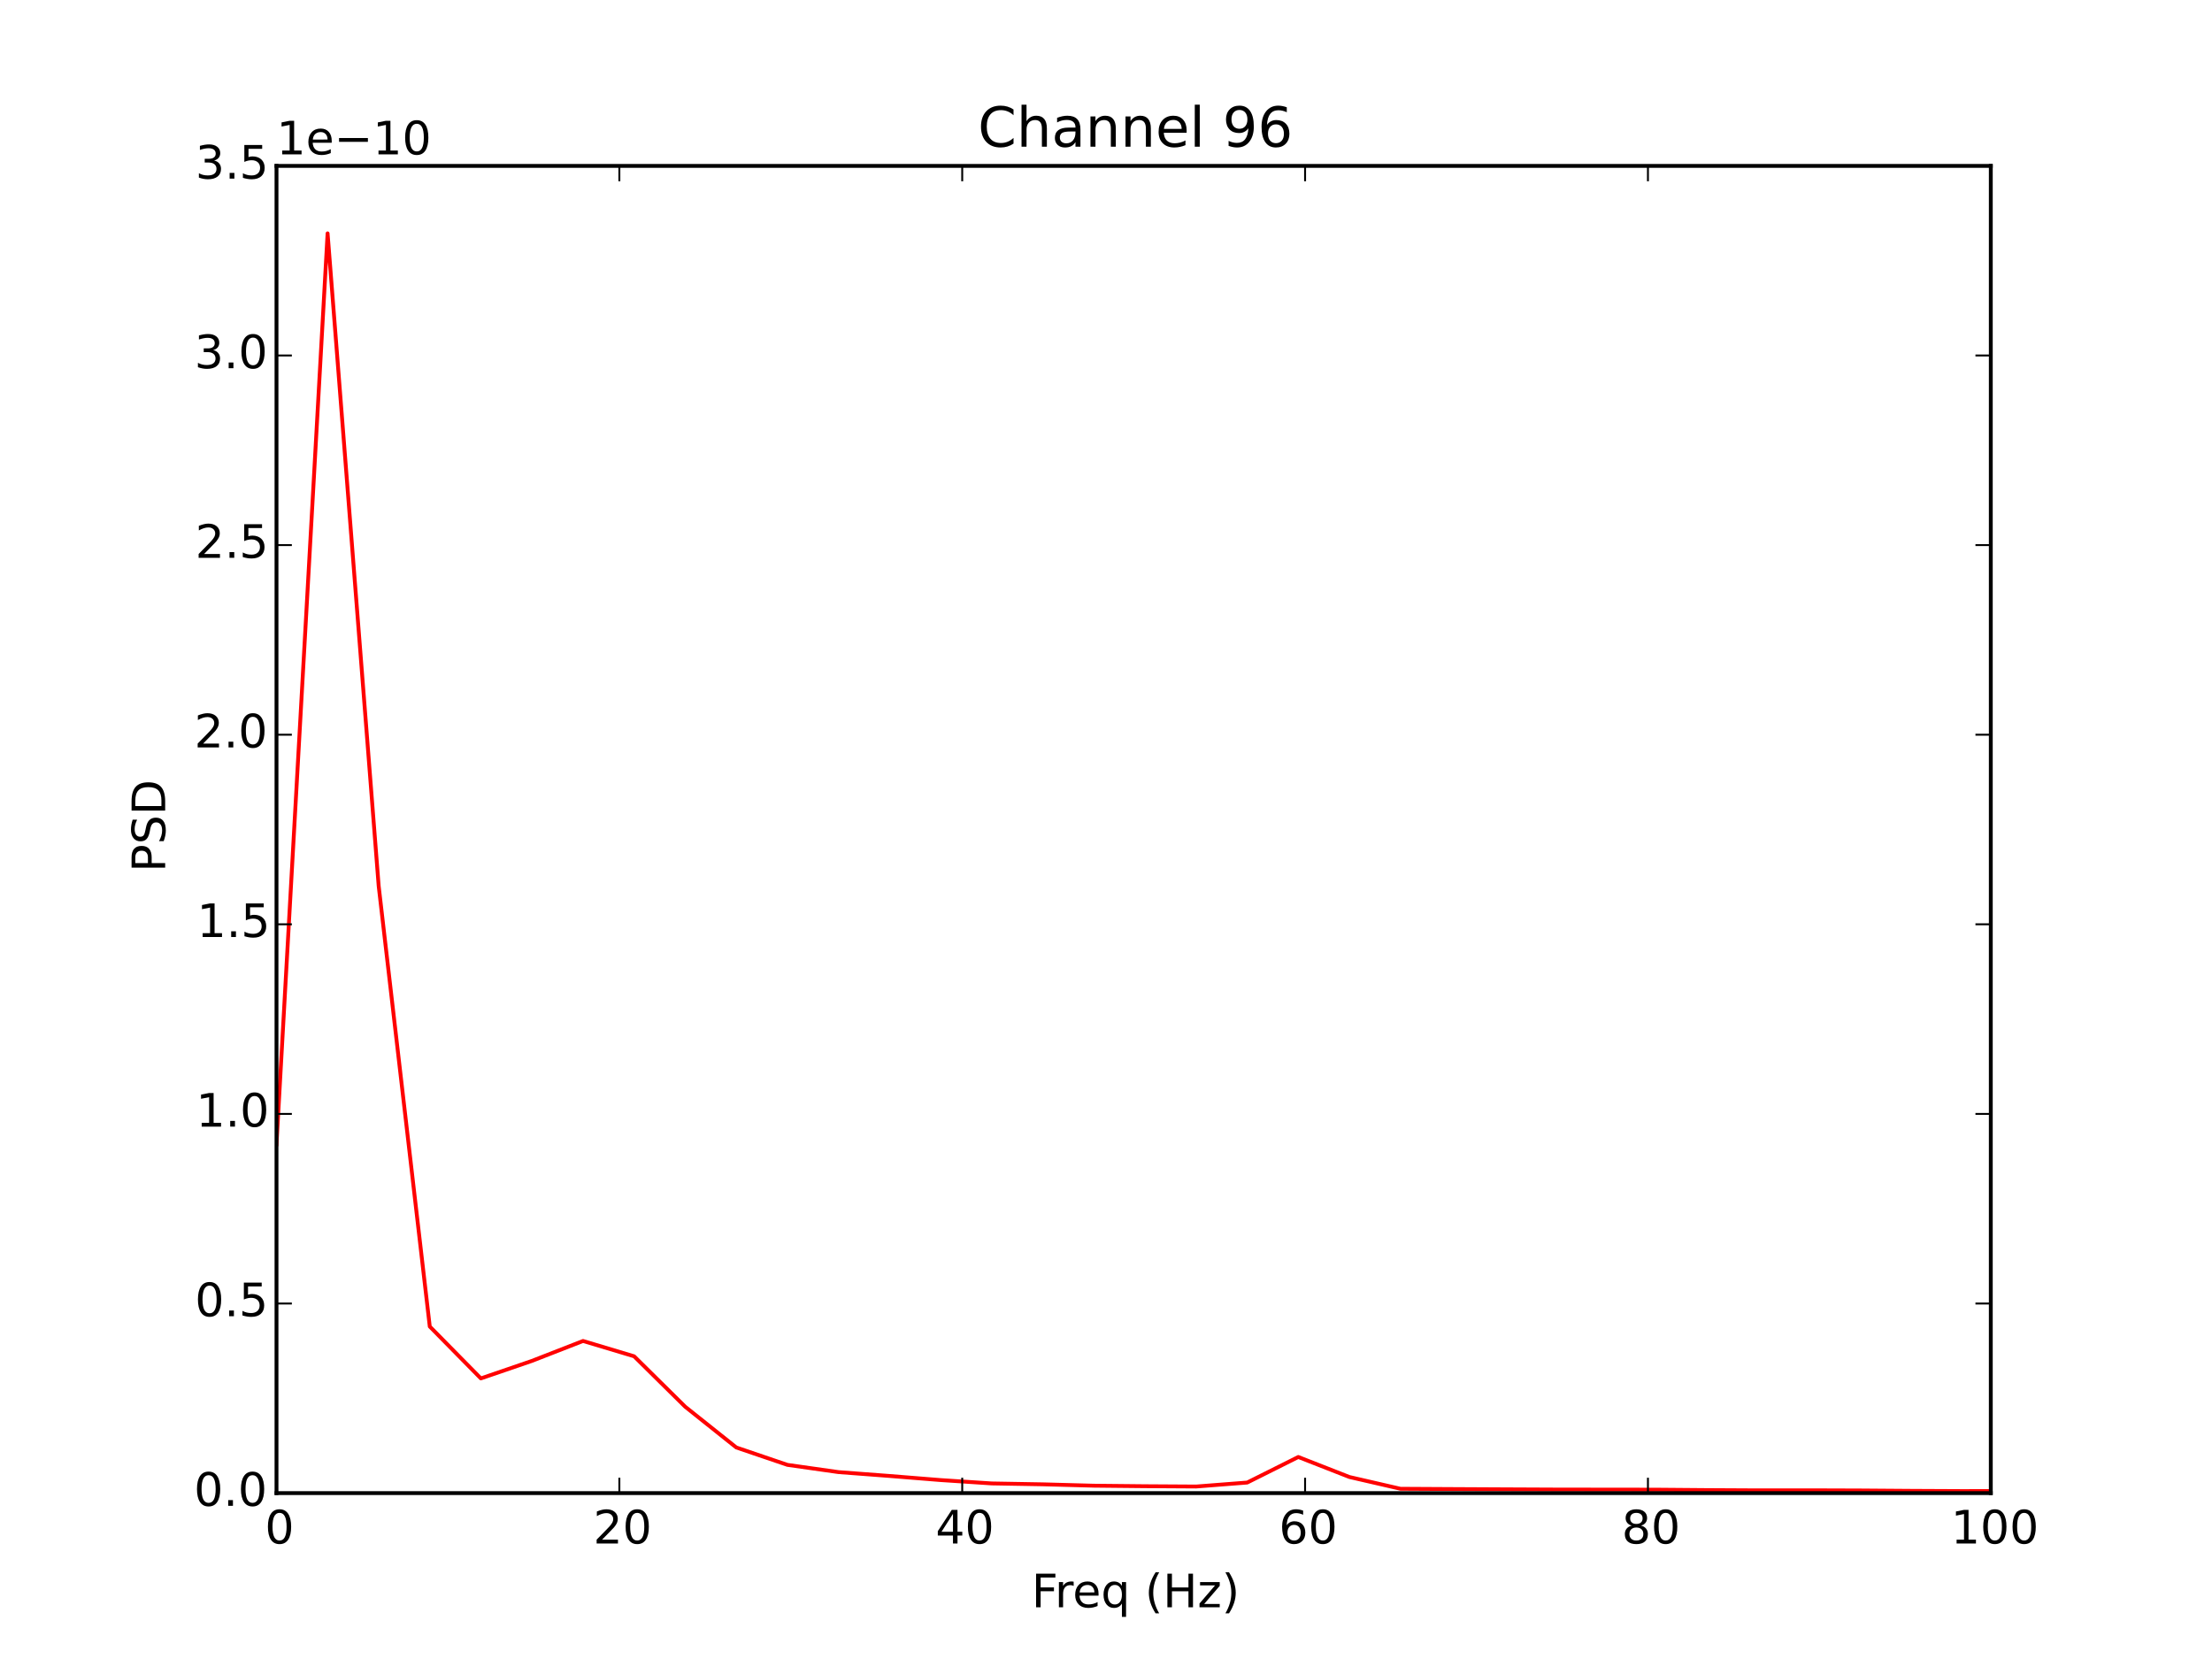
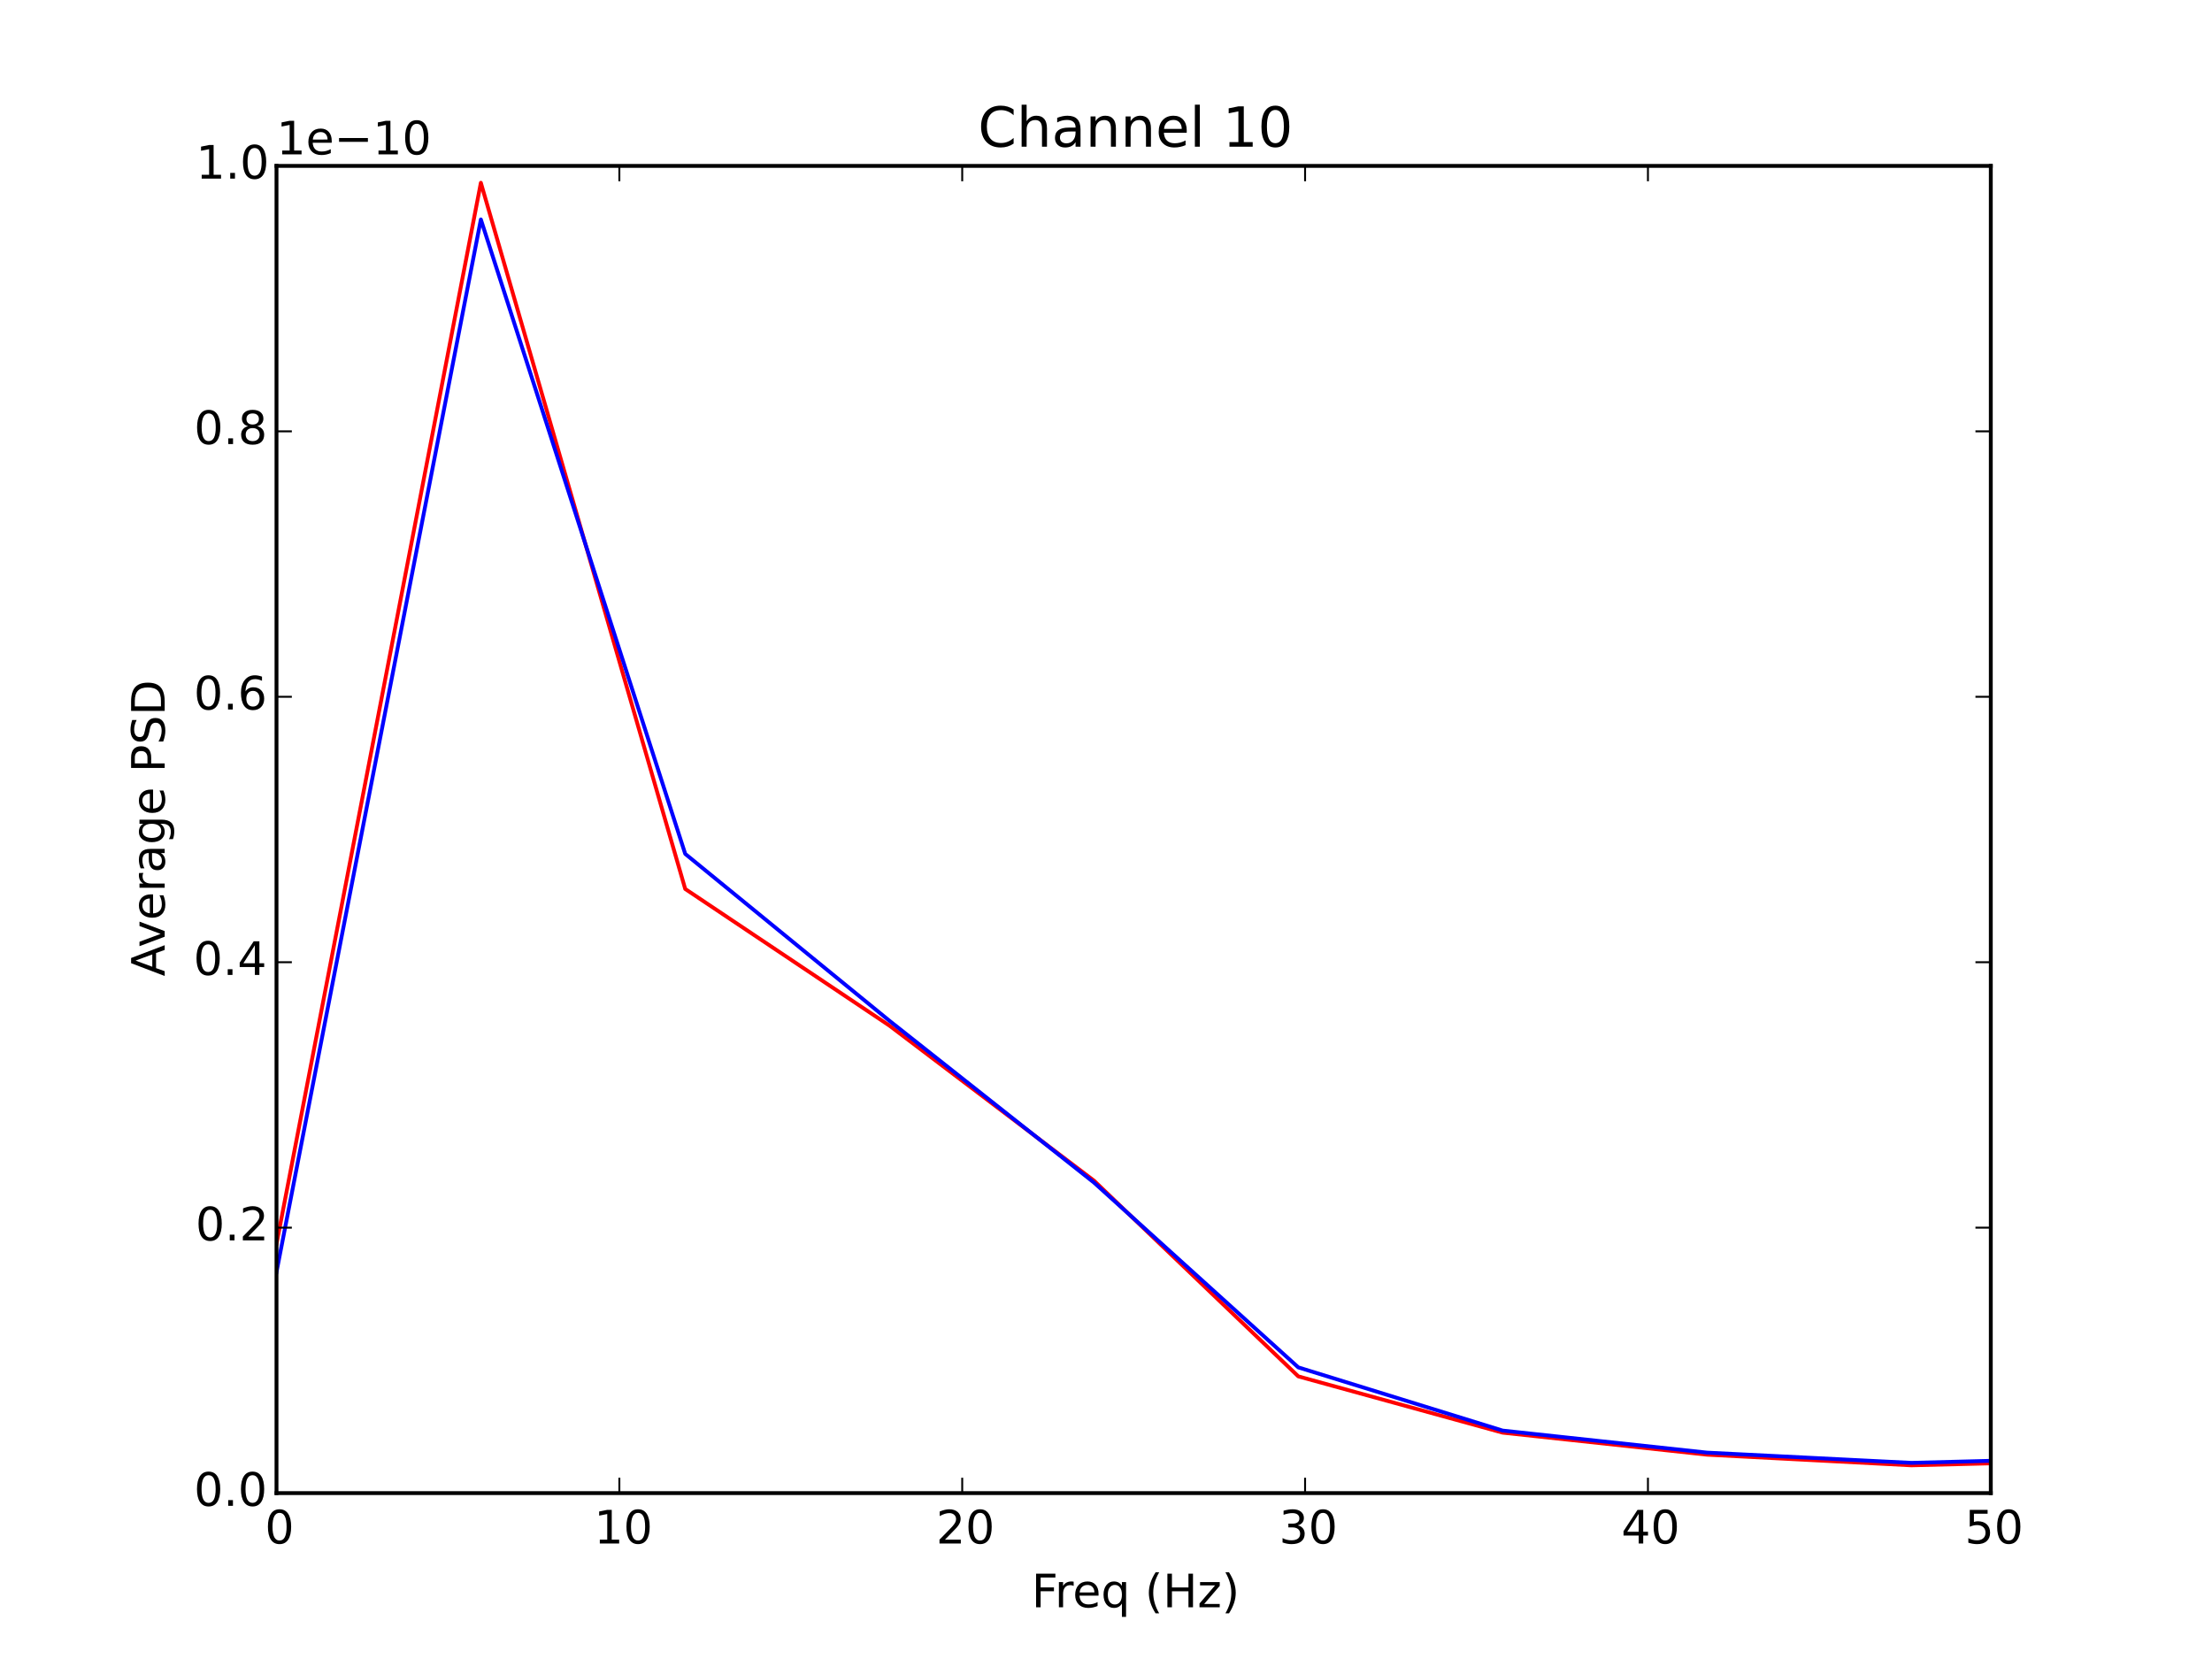
<svg xmlns="http://www.w3.org/2000/svg" xmlns:xlink="http://www.w3.org/1999/xlink" height="432pt" version="1.1" viewBox="0 0 576 432" width="576pt">
  <defs>
    <style type="text/css">
*{stroke-linecap:butt;stroke-linejoin:round;}
  </style>
  </defs>
  <g id="figure_1">
    <g id="patch_1">
      <path d=" M0 432 L576 432 L576 0 L0 0 z " style="fill:#ffffff;" />
    </g>
    <g id="axes_1">
      <g id="patch_2">
        <path d=" M72 388.8 L518.4 388.8 L518.4 43.2 L72 43.2 z " style="fill:#ffffff;" />
      </g>
      <g id="line2d_1">
-         <path clip-path="url(#p7ff5b81e1d)" d=" M72 297.964 L85.304 60.769 L98.608 230.71 L111.911 345.427 L125.215 358.935 L138.519 354.372 L151.823 349.185 L165.126 353.176 L178.43 366.315 L191.734 376.922 L205.038 381.447 L218.341 383.333 L231.645 384.339 L244.949 385.41 L258.253 386.284 L271.556 386.514 L284.86 386.871 L298.164 387.006 L311.468 387.087 L324.771 386.051 L338.075 379.397 L351.379 384.609 L364.683 387.674 L377.986 387.747 L391.29 387.814 L404.594 387.873 L417.898 387.893 L431.201 387.907 L444.505 388.016 L457.809 388.086 L471.113 388.072 L484.416 388.115 L497.72 388.212 L511.024 388.274 L524.328 388.251 L537.631 388.272 L550.935 388.307 L564.239 388.35 L577 388.373" style="fill:none;stroke:#ff0000;stroke-linecap:square;" />
+         <path clip-path="url(#p7ff5b81e1d)" d=" M72 323.921 L125.215 47.594 L178.43 231.486 L231.645 267.096 L284.86 307.435 L338.075 358.405 L391.29 373.061 L444.505 378.795 L497.72 381.566 L550.935 380.242 L577 375.009" style="fill:none;stroke:#ff0000;stroke-linecap:square;" />
+       </g>
+       <g id="line2d_2">
+         <path clip-path="url(#p7ff5b81e1d)" d=" M72 331.238 L125.215 57.147 L178.43 222.351 L231.645 265.841 L284.86 307.93 L338.075 356.064 L391.29 372.523 L444.505 378.262 L497.72 380.927 L550.935 379.552 L577 374.282" style="fill:none;stroke:#0000ff;stroke-linecap:square;" />
      </g>
      <g id="patch_3">
        <path d=" M72 43.2 L518.4 43.2" style="fill:none;stroke:#000000;stroke-linecap:square;stroke-linejoin:miter;" />
      </g>
      <g id="patch_4">
        <path d=" M518.4 388.8 L518.4 43.2" style="fill:none;stroke:#000000;stroke-linecap:square;stroke-linejoin:miter;" />
      </g>
      <g id="patch_5">
        <path d=" M72 388.8 L518.4 388.8" style="fill:none;stroke:#000000;stroke-linecap:square;stroke-linejoin:miter;" />
      </g>
      <g id="patch_6">
        <path d=" M72 388.8 L72 43.2" style="fill:none;stroke:#000000;stroke-linecap:square;stroke-linejoin:miter;" />
      </g>
      <g id="matplotlib.axis_1">
        <g id="xtick_1">
-           <g id="line2d_2">
+           <g id="line2d_3">
            <defs>
              <path d=" M0 0 L0 -4" id="m93b0483c22" style="stroke:#000000;stroke-width:0.5;" />
            </defs>
            <g>
              <use style="stroke:#000000;stroke-width:0.5;" x="72.0" xlink:href="#m93b0483c22" y="388.8" />
            </g>
          </g>
-           <g id="line2d_3">
+           <g id="line2d_4">
            <defs>
              <path d=" M0 0 L0 4" id="m741efc42ff" style="stroke:#000000;stroke-width:0.5;" />
            </defs>
            <g>
              <use style="stroke:#000000;stroke-width:0.5;" x="72.0" xlink:href="#m741efc42ff" y="43.2" />
            </g>
          </g>
          <g id="text_1">
            <defs>
              <path d=" M31.781 66.406 Q24.172 66.406 20.328 58.906 Q16.5 51.422 16.5 36.375 Q16.5 21.391 20.328 13.891 Q24.172 6.391 31.781 6.391 Q39.453 6.391 43.281 13.891 Q47.125 21.391 47.125 36.375 Q47.125 51.422 43.281 58.906 Q39.453 66.406 31.781 66.406 M31.781 74.219 Q44.047 74.219 50.516 64.516 Q56.984 54.828 56.984 36.375 Q56.984 17.969 50.516 8.266 Q44.047 -1.422 31.781 -1.422 Q19.531 -1.422 13.062 8.266 Q6.594 17.969 6.594 36.375 Q6.594 54.828 13.062 64.516 Q19.531 74.219 31.781 74.219" id="BitstreamVeraSans-Roman-30" />
            </defs>
            <g transform="translate(68.97656 401.9181)scale(0.12 -0.12)">
              <use xlink:href="#BitstreamVeraSans-Roman-30" />
            </g>
          </g>
        </g>
        <g id="xtick_2">
-           <g id="line2d_4">
+           <g id="line2d_5">
            <g>
              <use style="stroke:#000000;stroke-width:0.5;" x="161.28" xlink:href="#m93b0483c22" y="388.8" />
            </g>
          </g>
-           <g id="line2d_5">
+           <g id="line2d_6">
            <g>
              <use style="stroke:#000000;stroke-width:0.5;" x="161.28" xlink:href="#m741efc42ff" y="43.2" />
            </g>
          </g>
          <g id="text_2">
            <defs>
+               <path d=" M12.406 8.297 L28.516 8.297 L28.516 63.922 L10.984 60.406 L10.984 69.391 L28.422 72.906 L38.281 72.906 L38.281 8.297 L54.391 8.297 L54.391 0 L12.406 0 z " id="BitstreamVeraSans-Roman-31" />
+             </defs>
+             <g transform="translate(154.7025 401.9181)scale(0.12 -0.12)">
+               <use xlink:href="#BitstreamVeraSans-Roman-31" />
+               <use x="63.623" xlink:href="#BitstreamVeraSans-Roman-30" />
+             </g>
+           </g>
+         </g>
+         <g id="xtick_3">
+           <g id="line2d_7">
+             <g>
+               <use style="stroke:#000000;stroke-width:0.5;" x="250.56" xlink:href="#m93b0483c22" y="388.8" />
+             </g>
+           </g>
+           <g id="line2d_8">
+             <g>
+               <use style="stroke:#000000;stroke-width:0.5;" x="250.56" xlink:href="#m741efc42ff" y="43.2" />
+             </g>
+           </g>
+           <g id="text_3">
+             <defs>
              <path d=" M19.188 8.297 L53.609 8.297 L53.609 0 L7.328 0 L7.328 8.297 Q12.938 14.109 22.625 23.891 Q32.328 33.688 34.812 36.531 Q39.547 41.844 41.422 45.531 Q43.312 49.219 43.312 52.781 Q43.312 58.594 39.234 62.25 Q35.156 65.922 28.609 65.922 Q23.969 65.922 18.812 64.312 Q13.672 62.703 7.812 59.422 L7.812 69.391 Q13.766 71.781 18.938 73 Q24.125 74.219 28.422 74.219 Q39.75 74.219 46.484 68.547 Q53.219 62.891 53.219 53.422 Q53.219 48.922 51.531 44.891 Q49.859 40.875 45.406 35.406 Q44.188 33.984 37.641 27.219 Q31.109 20.453 19.188 8.297" id="BitstreamVeraSans-Roman-32" />
            </defs>
-             <g transform="translate(154.4831 401.9181)scale(0.12 -0.12)">
+             <g transform="translate(243.7631 401.9181)scale(0.12 -0.12)">
              <use xlink:href="#BitstreamVeraSans-Roman-32" />
              <use x="63.623" xlink:href="#BitstreamVeraSans-Roman-30" />
            </g>
          </g>
        </g>
-         <g id="xtick_3">
-           <g id="line2d_6">
-             <g>
-               <use style="stroke:#000000;stroke-width:0.5;" x="250.56" xlink:href="#m93b0483c22" y="388.8" />
-             </g>
-           </g>
-           <g id="line2d_7">
-             <g>
-               <use style="stroke:#000000;stroke-width:0.5;" x="250.56" xlink:href="#m741efc42ff" y="43.2" />
-             </g>
-           </g>
-           <g id="text_3">
+         <g id="xtick_4">
+           <g id="line2d_9">
+             <g>
+               <use style="stroke:#000000;stroke-width:0.5;" x="339.84" xlink:href="#m93b0483c22" y="388.8" />
+             </g>
+           </g>
+           <g id="line2d_10">
+             <g>
+               <use style="stroke:#000000;stroke-width:0.5;" x="339.84" xlink:href="#m741efc42ff" y="43.2" />
+             </g>
+           </g>
+           <g id="text_4">
+             <defs>
+               <path d=" M40.578 39.312 Q47.656 37.797 51.625 33 Q55.609 28.219 55.609 21.188 Q55.609 10.406 48.188 4.484 Q40.766 -1.422 27.094 -1.422 Q22.516 -1.422 17.656 -0.516 Q12.797 0.391 7.625 2.203 L7.625 11.719 Q11.719 9.328 16.594 8.109 Q21.484 6.891 26.812 6.891 Q36.078 6.891 40.938 10.547 Q45.797 14.203 45.797 21.188 Q45.797 27.641 41.281 31.266 Q36.766 34.906 28.719 34.906 L20.219 34.906 L20.219 43.016 L29.109 43.016 Q36.375 43.016 40.234 45.922 Q44.094 48.828 44.094 54.297 Q44.094 59.906 40.109 62.906 Q36.141 65.922 28.719 65.922 Q24.656 65.922 20.016 65.031 Q15.375 64.156 9.812 62.312 L9.812 71.094 Q15.438 72.656 20.344 73.438 Q25.25 74.219 29.594 74.219 Q40.828 74.219 47.359 69.109 Q53.906 64.016 53.906 55.328 Q53.906 49.266 50.438 45.094 Q46.969 40.922 40.578 39.312" id="BitstreamVeraSans-Roman-33" />
+             </defs>
+             <g transform="translate(333.0609 401.9181)scale(0.12 -0.12)">
+               <use xlink:href="#BitstreamVeraSans-Roman-33" />
+               <use x="63.623" xlink:href="#BitstreamVeraSans-Roman-30" />
+             </g>
+           </g>
+         </g>
+         <g id="xtick_5">
+           <g id="line2d_11">
+             <g>
+               <use style="stroke:#000000;stroke-width:0.5;" x="429.12" xlink:href="#m93b0483c22" y="388.8" />
+             </g>
+           </g>
+           <g id="line2d_12">
+             <g>
+               <use style="stroke:#000000;stroke-width:0.5;" x="429.12" xlink:href="#m741efc42ff" y="43.2" />
+             </g>
+           </g>
+           <g id="text_5">
            <defs>
              <path d=" M37.797 64.312 L12.891 25.391 L37.797 25.391 z  M35.203 72.906 L47.609 72.906 L47.609 25.391 L58.016 25.391 L58.016 17.188 L47.609 17.188 L47.609 0 L37.797 0 L37.797 17.188 L4.891 17.188 L4.891 26.703 z " id="BitstreamVeraSans-Roman-34" />
            </defs>
-             <g transform="translate(243.6169 401.9181)scale(0.12 -0.12)">
+             <g transform="translate(422.1769 401.9181)scale(0.12 -0.12)">
              <use xlink:href="#BitstreamVeraSans-Roman-34" />
              <use x="63.623" xlink:href="#BitstreamVeraSans-Roman-30" />
            </g>
          </g>
        </g>
-         <g id="xtick_4">
-           <g id="line2d_8">
-             <g>
-               <use style="stroke:#000000;stroke-width:0.5;" x="339.84" xlink:href="#m93b0483c22" y="388.8" />
-             </g>
-           </g>
-           <g id="line2d_9">
-             <g>
-               <use style="stroke:#000000;stroke-width:0.5;" x="339.84" xlink:href="#m741efc42ff" y="43.2" />
-             </g>
-           </g>
-           <g id="text_4">
-             <defs>
-               <path d=" M33.016 40.375 Q26.375 40.375 22.484 35.828 Q18.609 31.297 18.609 23.391 Q18.609 15.531 22.484 10.953 Q26.375 6.391 33.016 6.391 Q39.656 6.391 43.531 10.953 Q47.406 15.531 47.406 23.391 Q47.406 31.297 43.531 35.828 Q39.656 40.375 33.016 40.375 M52.594 71.297 L52.594 62.312 Q48.875 64.062 45.094 64.984 Q41.312 65.922 37.594 65.922 Q27.828 65.922 22.672 59.328 Q17.531 52.734 16.797 39.406 Q19.672 43.656 24.016 45.922 Q28.375 48.188 33.594 48.188 Q44.578 48.188 50.953 41.516 Q57.328 34.859 57.328 23.391 Q57.328 12.156 50.688 5.359 Q44.047 -1.422 33.016 -1.422 Q20.359 -1.422 13.672 8.266 Q6.984 17.969 6.984 36.375 Q6.984 53.656 15.188 63.938 Q23.391 74.219 37.203 74.219 Q40.922 74.219 44.703 73.484 Q48.484 72.75 52.594 71.297" id="BitstreamVeraSans-Roman-36" />
-             </defs>
-             <g transform="translate(333.0225 401.9181)scale(0.12 -0.12)">
-               <use xlink:href="#BitstreamVeraSans-Roman-36" />
-               <use x="63.623" xlink:href="#BitstreamVeraSans-Roman-30" />
-             </g>
-           </g>
-         </g>
-         <g id="xtick_5">
-           <g id="line2d_10">
-             <g>
-               <use style="stroke:#000000;stroke-width:0.5;" x="429.12" xlink:href="#m93b0483c22" y="388.8" />
-             </g>
-           </g>
-           <g id="line2d_11">
-             <g>
-               <use style="stroke:#000000;stroke-width:0.5;" x="429.12" xlink:href="#m741efc42ff" y="43.2" />
-             </g>
-           </g>
-           <g id="text_5">
-             <defs>
-               <path d=" M31.781 34.625 Q24.75 34.625 20.719 30.859 Q16.703 27.094 16.703 20.516 Q16.703 13.922 20.719 10.156 Q24.75 6.391 31.781 6.391 Q38.812 6.391 42.859 10.172 Q46.922 13.969 46.922 20.516 Q46.922 27.094 42.891 30.859 Q38.875 34.625 31.781 34.625 M21.922 38.812 Q15.578 40.375 12.031 44.719 Q8.5 49.078 8.5 55.328 Q8.5 64.062 14.719 69.141 Q20.953 74.219 31.781 74.219 Q42.672 74.219 48.875 69.141 Q55.078 64.062 55.078 55.328 Q55.078 49.078 51.531 44.719 Q48 40.375 41.703 38.812 Q48.828 37.156 52.797 32.312 Q56.781 27.484 56.781 20.516 Q56.781 9.906 50.312 4.234 Q43.844 -1.422 31.781 -1.422 Q19.734 -1.422 13.25 4.234 Q6.781 9.906 6.781 20.516 Q6.781 27.484 10.781 32.312 Q14.797 37.156 21.922 38.812 M18.312 54.391 Q18.312 48.734 21.844 45.562 Q25.391 42.391 31.781 42.391 Q38.141 42.391 41.719 45.562 Q45.312 48.734 45.312 54.391 Q45.312 60.062 41.719 63.234 Q38.141 66.406 31.781 66.406 Q25.391 66.406 21.844 63.234 Q18.312 60.062 18.312 54.391" id="BitstreamVeraSans-Roman-38" />
-             </defs>
-             <g transform="translate(422.2903 401.9181)scale(0.12 -0.12)">
-               <use xlink:href="#BitstreamVeraSans-Roman-38" />
-               <use x="63.623" xlink:href="#BitstreamVeraSans-Roman-30" />
-             </g>
-           </g>
-         </g>
        <g id="xtick_6">
-           <g id="line2d_12">
+           <g id="line2d_13">
            <g>
              <use style="stroke:#000000;stroke-width:0.5;" x="518.4" xlink:href="#m93b0483c22" y="388.8" />
            </g>
          </g>
-           <g id="line2d_13">
+           <g id="line2d_14">
            <g>
              <use style="stroke:#000000;stroke-width:0.5;" x="518.4" xlink:href="#m741efc42ff" y="43.2" />
            </g>
          </g>
          <g id="text_6">
            <defs>
-               <path d=" M12.406 8.297 L28.516 8.297 L28.516 63.922 L10.984 60.406 L10.984 69.391 L28.422 72.906 L38.281 72.906 L38.281 8.297 L54.391 8.297 L54.391 0 L12.406 0 z " id="BitstreamVeraSans-Roman-31" />
-             </defs>
-             <g transform="translate(508.005 401.9181)scale(0.12 -0.12)">
-               <use xlink:href="#BitstreamVeraSans-Roman-31" />
-               <use x="63.623" xlink:href="#BitstreamVeraSans-Roman-30" />
-               <use x="127.246" xlink:href="#BitstreamVeraSans-Roman-30" />
+               <path d=" M10.797 72.906 L49.516 72.906 L49.516 64.594 L19.828 64.594 L19.828 46.734 Q21.969 47.469 24.109 47.828 Q26.266 48.188 28.422 48.188 Q40.625 48.188 47.75 41.5 Q54.891 34.812 54.891 23.391 Q54.891 11.625 47.562 5.094 Q40.234 -1.422 26.906 -1.422 Q22.312 -1.422 17.547 -0.641 Q12.797 0.141 7.719 1.703 L7.719 11.625 Q12.109 9.234 16.797 8.062 Q21.484 6.891 26.703 6.891 Q35.156 6.891 40.078 11.328 Q45.016 15.766 45.016 23.391 Q45.016 31 40.078 35.438 Q35.156 39.891 26.703 39.891 Q22.75 39.891 18.812 39.016 Q14.891 38.141 10.797 36.281 z " id="BitstreamVeraSans-Roman-35" />
+             </defs>
+             <g transform="translate(511.6266 401.9181)scale(0.12 -0.12)">
+               <use xlink:href="#BitstreamVeraSans-Roman-35" />
+               <use x="63.623" xlink:href="#BitstreamVeraSans-Roman-30" />
            </g>
          </g>
        </g>
        <g id="text_7">
          <defs>
            <path id="BitstreamVeraSans-Roman-20" />
            <path d=" M8.016 75.875 L15.828 75.875 Q23.141 64.359 26.781 53.312 Q30.422 42.281 30.422 31.391 Q30.422 20.453 26.781 9.375 Q23.141 -1.703 15.828 -13.188 L8.016 -13.188 Q14.5 -2 17.703 9.062 Q20.906 20.125 20.906 31.391 Q20.906 42.672 17.703 53.656 Q14.5 64.656 8.016 75.875" id="BitstreamVeraSans-Roman-29" />
            <path d=" M31 75.875 Q24.469 64.656 21.281 53.656 Q18.109 42.672 18.109 31.391 Q18.109 20.125 21.312 9.062 Q24.516 -2 31 -13.188 L23.188 -13.188 Q15.875 -1.703 12.234 9.375 Q8.594 20.453 8.594 31.391 Q8.594 42.281 12.203 53.312 Q15.828 64.359 23.188 75.875 z " id="BitstreamVeraSans-Roman-28" />
            <path d=" M5.516 54.688 L48.188 54.688 L48.188 46.484 L14.406 7.172 L48.188 7.172 L48.188 0 L4.297 0 L4.297 8.203 L38.094 47.516 L5.516 47.516 z " id="BitstreamVeraSans-Roman-7a" />
            <path d=" M9.812 72.906 L51.703 72.906 L51.703 64.594 L19.672 64.594 L19.672 43.109 L48.578 43.109 L48.578 34.812 L19.672 34.812 L19.672 0 L9.812 0 z " id="BitstreamVeraSans-Roman-46" />
            <path d=" M56.203 29.594 L56.203 25.203 L14.891 25.203 Q15.484 15.922 20.484 11.062 Q25.484 6.203 34.422 6.203 Q39.594 6.203 44.453 7.469 Q49.312 8.734 54.109 11.281 L54.109 2.781 Q49.266 0.734 44.188 -0.344 Q39.109 -1.422 33.891 -1.422 Q20.797 -1.422 13.156 6.188 Q5.516 13.812 5.516 26.812 Q5.516 40.234 12.766 48.109 Q20.016 56 32.328 56 Q43.359 56 49.781 48.891 Q56.203 41.797 56.203 29.594 M47.219 32.234 Q47.125 39.594 43.094 43.984 Q39.062 48.391 32.422 48.391 Q24.906 48.391 20.391 44.141 Q15.875 39.891 15.188 32.172 z " id="BitstreamVeraSans-Roman-65" />
            <path d=" M9.812 72.906 L19.672 72.906 L19.672 43.016 L55.516 43.016 L55.516 72.906 L65.375 72.906 L65.375 0 L55.516 0 L55.516 34.719 L19.672 34.719 L19.672 0 L9.812 0 z " id="BitstreamVeraSans-Roman-48" />
            <path d=" M41.109 46.297 Q39.594 47.172 37.812 47.578 Q36.031 48 33.891 48 Q26.266 48 22.188 43.047 Q18.109 38.094 18.109 28.812 L18.109 0 L9.078 0 L9.078 54.688 L18.109 54.688 L18.109 46.188 Q20.953 51.172 25.484 53.578 Q30.031 56 36.531 56 Q37.453 56 38.578 55.875 Q39.703 55.766 41.062 55.516 z " id="BitstreamVeraSans-Roman-72" />
            <path d=" M14.797 27.297 Q14.797 17.391 18.875 11.75 Q22.953 6.109 30.078 6.109 Q37.203 6.109 41.297 11.75 Q45.406 17.391 45.406 27.297 Q45.406 37.203 41.297 42.844 Q37.203 48.484 30.078 48.484 Q22.953 48.484 18.875 42.844 Q14.797 37.203 14.797 27.297 M45.406 8.203 Q42.578 3.328 38.25 0.953 Q33.938 -1.422 27.875 -1.422 Q17.969 -1.422 11.734 6.484 Q5.516 14.406 5.516 27.297 Q5.516 40.188 11.734 48.094 Q17.969 56 27.875 56 Q33.938 56 38.25 53.625 Q42.578 51.266 45.406 46.391 L45.406 54.688 L54.391 54.688 L54.391 -20.797 L45.406 -20.797 z " id="BitstreamVeraSans-Roman-71" />
          </defs>
          <g transform="translate(268.6172 418.5319)scale(0.12 -0.12)">
            <use xlink:href="#BitstreamVeraSans-Roman-46" />
            <use x="50.27" xlink:href="#BitstreamVeraSans-Roman-72" />
            <use x="89.133" xlink:href="#BitstreamVeraSans-Roman-65" />
            <use x="150.656" xlink:href="#BitstreamVeraSans-Roman-71" />
            <use x="214.133" xlink:href="#BitstreamVeraSans-Roman-20" />
            <use x="245.92" xlink:href="#BitstreamVeraSans-Roman-28" />
            <use x="284.934" xlink:href="#BitstreamVeraSans-Roman-48" />
            <use x="360.129" xlink:href="#BitstreamVeraSans-Roman-7a" />
            <use x="412.619" xlink:href="#BitstreamVeraSans-Roman-29" />
          </g>
        </g>
      </g>
      <g id="matplotlib.axis_2">
        <g id="ytick_1">
-           <g id="line2d_14">
+           <g id="line2d_15">
            <defs>
              <path d=" M0 0 L4 0" id="m728421d6d4" style="stroke:#000000;stroke-width:0.5;" />
            </defs>
            <g>
              <use style="stroke:#000000;stroke-width:0.5;" x="72.0" xlink:href="#m728421d6d4" y="388.8" />
            </g>
          </g>
-           <g id="line2d_15">
+           <g id="line2d_16">
            <defs>
              <path d=" M0 0 L-4 0" id="mcb0005524f" style="stroke:#000000;stroke-width:0.5;" />
            </defs>
            <g>
              <use style="stroke:#000000;stroke-width:0.5;" x="518.4" xlink:href="#mcb0005524f" y="388.8" />
            </g>
          </g>
          <g id="text_8">
            <defs>
              <path d=" M10.688 12.406 L21 12.406 L21 0 L10.688 0 z " id="BitstreamVeraSans-Roman-2e" />
            </defs>
            <g transform="translate(50.50438 392.1112)scale(0.12 -0.12)">
              <use xlink:href="#BitstreamVeraSans-Roman-30" />
              <use x="63.623" xlink:href="#BitstreamVeraSans-Roman-2e" />
              <use x="95.41" xlink:href="#BitstreamVeraSans-Roman-30" />
            </g>
          </g>
        </g>
        <g id="ytick_2">
-           <g id="line2d_16">
-             <g>
-               <use style="stroke:#000000;stroke-width:0.5;" x="72.0" xlink:href="#m728421d6d4" y="339.429" />
-             </g>
-           </g>
          <g id="line2d_17">
            <g>
-               <use style="stroke:#000000;stroke-width:0.5;" x="518.4" xlink:href="#mcb0005524f" y="339.429" />
+               <use style="stroke:#000000;stroke-width:0.5;" x="72.0" xlink:href="#m728421d6d4" y="319.68" />
+             </g>
+           </g>
+           <g id="line2d_18">
+             <g>
+               <use style="stroke:#000000;stroke-width:0.5;" x="518.4" xlink:href="#mcb0005524f" y="319.68" />
            </g>
          </g>
          <g id="text_9">
-             <defs>
-               <path d=" M10.797 72.906 L49.516 72.906 L49.516 64.594 L19.828 64.594 L19.828 46.734 Q21.969 47.469 24.109 47.828 Q26.266 48.188 28.422 48.188 Q40.625 48.188 47.75 41.5 Q54.891 34.812 54.891 23.391 Q54.891 11.625 47.562 5.094 Q40.234 -1.422 26.906 -1.422 Q22.312 -1.422 17.547 -0.641 Q12.797 0.141 7.719 1.703 L7.719 11.625 Q12.109 9.234 16.797 8.062 Q21.484 6.891 26.703 6.891 Q35.156 6.891 40.078 11.328 Q45.016 15.766 45.016 23.391 Q45.016 31 40.078 35.438 Q35.156 39.891 26.703 39.891 Q22.75 39.891 18.812 39.016 Q14.891 38.141 10.797 36.281 z " id="BitstreamVeraSans-Roman-35" />
-             </defs>
-             <g transform="translate(50.75563 342.7398)scale(0.12 -0.12)">
-               <use xlink:href="#BitstreamVeraSans-Roman-30" />
-               <use x="63.623" xlink:href="#BitstreamVeraSans-Roman-2e" />
-               <use x="95.41" xlink:href="#BitstreamVeraSans-Roman-35" />
+             <g transform="translate(50.90937 322.9912)scale(0.12 -0.12)">
+               <use xlink:href="#BitstreamVeraSans-Roman-30" />
+               <use x="63.623" xlink:href="#BitstreamVeraSans-Roman-2e" />
+               <use x="95.41" xlink:href="#BitstreamVeraSans-Roman-32" />
            </g>
          </g>
        </g>
        <g id="ytick_3">
-           <g id="line2d_18">
-             <g>
-               <use style="stroke:#000000;stroke-width:0.5;" x="72.0" xlink:href="#m728421d6d4" y="290.057" />
-             </g>
-           </g>
          <g id="line2d_19">
            <g>
-               <use style="stroke:#000000;stroke-width:0.5;" x="518.4" xlink:href="#mcb0005524f" y="290.057" />
+               <use style="stroke:#000000;stroke-width:0.5;" x="72.0" xlink:href="#m728421d6d4" y="250.56" />
+             </g>
+           </g>
+           <g id="line2d_20">
+             <g>
+               <use style="stroke:#000000;stroke-width:0.5;" x="518.4" xlink:href="#mcb0005524f" y="250.56" />
            </g>
          </g>
          <g id="text_10">
-             <g transform="translate(51.03125 293.3684)scale(0.12 -0.12)">
+             <g transform="translate(50.38063 253.8713)scale(0.12 -0.12)">
+               <use xlink:href="#BitstreamVeraSans-Roman-30" />
+               <use x="63.623" xlink:href="#BitstreamVeraSans-Roman-2e" />
+               <use x="95.41" xlink:href="#BitstreamVeraSans-Roman-34" />
+             </g>
+           </g>
+         </g>
+         <g id="ytick_4">
+           <g id="line2d_21">
+             <g>
+               <use style="stroke:#000000;stroke-width:0.5;" x="72.0" xlink:href="#m728421d6d4" y="181.44" />
+             </g>
+           </g>
+           <g id="line2d_22">
+             <g>
+               <use style="stroke:#000000;stroke-width:0.5;" x="518.4" xlink:href="#mcb0005524f" y="181.44" />
+             </g>
+           </g>
+           <g id="text_11">
+             <defs>
+               <path d=" M33.016 40.375 Q26.375 40.375 22.484 35.828 Q18.609 31.297 18.609 23.391 Q18.609 15.531 22.484 10.953 Q26.375 6.391 33.016 6.391 Q39.656 6.391 43.531 10.953 Q47.406 15.531 47.406 23.391 Q47.406 31.297 43.531 35.828 Q39.656 40.375 33.016 40.375 M52.594 71.297 L52.594 62.312 Q48.875 64.062 45.094 64.984 Q41.312 65.922 37.594 65.922 Q27.828 65.922 22.672 59.328 Q17.531 52.734 16.797 39.406 Q19.672 43.656 24.016 45.922 Q28.375 48.188 33.594 48.188 Q44.578 48.188 50.953 41.516 Q57.328 34.859 57.328 23.391 Q57.328 12.156 50.688 5.359 Q44.047 -1.422 33.016 -1.422 Q20.359 -1.422 13.672 8.266 Q6.984 17.969 6.984 36.375 Q6.984 53.656 15.188 63.938 Q23.391 74.219 37.203 74.219 Q40.922 74.219 44.703 73.484 Q48.484 72.75 52.594 71.297" id="BitstreamVeraSans-Roman-36" />
+             </defs>
+             <g transform="translate(50.46312 184.7512)scale(0.12 -0.12)">
+               <use xlink:href="#BitstreamVeraSans-Roman-30" />
+               <use x="63.623" xlink:href="#BitstreamVeraSans-Roman-2e" />
+               <use x="95.41" xlink:href="#BitstreamVeraSans-Roman-36" />
+             </g>
+           </g>
+         </g>
+         <g id="ytick_5">
+           <g id="line2d_23">
+             <g>
+               <use style="stroke:#000000;stroke-width:0.5;" x="72.0" xlink:href="#m728421d6d4" y="112.32" />
+             </g>
+           </g>
+           <g id="line2d_24">
+             <g>
+               <use style="stroke:#000000;stroke-width:0.5;" x="518.4" xlink:href="#mcb0005524f" y="112.32" />
+             </g>
+           </g>
+           <g id="text_12">
+             <defs>
+               <path d=" M31.781 34.625 Q24.75 34.625 20.719 30.859 Q16.703 27.094 16.703 20.516 Q16.703 13.922 20.719 10.156 Q24.75 6.391 31.781 6.391 Q38.812 6.391 42.859 10.172 Q46.922 13.969 46.922 20.516 Q46.922 27.094 42.891 30.859 Q38.875 34.625 31.781 34.625 M21.922 38.812 Q15.578 40.375 12.031 44.719 Q8.5 49.078 8.5 55.328 Q8.5 64.062 14.719 69.141 Q20.953 74.219 31.781 74.219 Q42.672 74.219 48.875 69.141 Q55.078 64.062 55.078 55.328 Q55.078 49.078 51.531 44.719 Q48 40.375 41.703 38.812 Q48.828 37.156 52.797 32.312 Q56.781 27.484 56.781 20.516 Q56.781 9.906 50.312 4.234 Q43.844 -1.422 31.781 -1.422 Q19.734 -1.422 13.25 4.234 Q6.781 9.906 6.781 20.516 Q6.781 27.484 10.781 32.312 Q14.797 37.156 21.922 38.812 M18.312 54.391 Q18.312 48.734 21.844 45.562 Q25.391 42.391 31.781 42.391 Q38.141 42.391 41.719 45.562 Q45.312 48.734 45.312 54.391 Q45.312 60.062 41.719 63.234 Q38.141 66.406 31.781 66.406 Q25.391 66.406 21.844 63.234 Q18.312 60.062 18.312 54.391" id="BitstreamVeraSans-Roman-38" />
+             </defs>
+             <g transform="translate(50.52875 115.6312)scale(0.12 -0.12)">
+               <use xlink:href="#BitstreamVeraSans-Roman-30" />
+               <use x="63.623" xlink:href="#BitstreamVeraSans-Roman-2e" />
+               <use x="95.41" xlink:href="#BitstreamVeraSans-Roman-38" />
+             </g>
+           </g>
+         </g>
+         <g id="ytick_6">
+           <g id="line2d_25">
+             <g>
+               <use style="stroke:#000000;stroke-width:0.5;" x="72.0" xlink:href="#m728421d6d4" y="43.2" />
+             </g>
+           </g>
+           <g id="line2d_26">
+             <g>
+               <use style="stroke:#000000;stroke-width:0.5;" x="518.4" xlink:href="#mcb0005524f" y="43.2" />
+             </g>
+           </g>
+           <g id="text_13">
+             <g transform="translate(51.03125 46.51125)scale(0.12 -0.12)">
              <use xlink:href="#BitstreamVeraSans-Roman-31" />
              <use x="63.623" xlink:href="#BitstreamVeraSans-Roman-2e" />
              <use x="95.41" xlink:href="#BitstreamVeraSans-Roman-30" />
            </g>
          </g>
        </g>
-         <g id="ytick_4">
-           <g id="line2d_20">
-             <g>
-               <use style="stroke:#000000;stroke-width:0.5;" x="72.0" xlink:href="#m728421d6d4" y="240.686" />
-             </g>
-           </g>
-           <g id="line2d_21">
-             <g>
-               <use style="stroke:#000000;stroke-width:0.5;" x="518.4" xlink:href="#mcb0005524f" y="240.686" />
-             </g>
-           </g>
-           <g id="text_11">
-             <g transform="translate(51.2825 243.997)scale(0.12 -0.12)">
-               <use xlink:href="#BitstreamVeraSans-Roman-31" />
-               <use x="63.623" xlink:href="#BitstreamVeraSans-Roman-2e" />
-               <use x="95.41" xlink:href="#BitstreamVeraSans-Roman-35" />
-             </g>
-           </g>
-         </g>
-         <g id="ytick_5">
-           <g id="line2d_22">
-             <g>
-               <use style="stroke:#000000;stroke-width:0.5;" x="72.0" xlink:href="#m728421d6d4" y="191.314" />
-             </g>
-           </g>
-           <g id="line2d_23">
-             <g>
-               <use style="stroke:#000000;stroke-width:0.5;" x="518.4" xlink:href="#mcb0005524f" y="191.314" />
-             </g>
-           </g>
-           <g id="text_12">
-             <g transform="translate(50.5925 194.6255)scale(0.12 -0.12)">
-               <use xlink:href="#BitstreamVeraSans-Roman-32" />
-               <use x="63.623" xlink:href="#BitstreamVeraSans-Roman-2e" />
-               <use x="95.41" xlink:href="#BitstreamVeraSans-Roman-30" />
-             </g>
-           </g>
-         </g>
-         <g id="ytick_6">
-           <g id="line2d_24">
-             <g>
-               <use style="stroke:#000000;stroke-width:0.5;" x="72.0" xlink:href="#m728421d6d4" y="141.943" />
-             </g>
-           </g>
-           <g id="line2d_25">
-             <g>
-               <use style="stroke:#000000;stroke-width:0.5;" x="518.4" xlink:href="#mcb0005524f" y="141.943" />
-             </g>
-           </g>
-           <g id="text_13">
-             <g transform="translate(50.84375 145.2541)scale(0.12 -0.12)">
-               <use xlink:href="#BitstreamVeraSans-Roman-32" />
-               <use x="63.623" xlink:href="#BitstreamVeraSans-Roman-2e" />
-               <use x="95.41" xlink:href="#BitstreamVeraSans-Roman-35" />
-             </g>
-           </g>
-         </g>
-         <g id="ytick_7">
-           <g id="line2d_26">
-             <g>
-               <use style="stroke:#000000;stroke-width:0.5;" x="72.0" xlink:href="#m728421d6d4" y="92.571" />
-             </g>
-           </g>
-           <g id="line2d_27">
-             <g>
-               <use style="stroke:#000000;stroke-width:0.5;" x="518.4" xlink:href="#mcb0005524f" y="92.571" />
-             </g>
-           </g>
-           <g id="text_14">
-             <defs>
-               <path d=" M40.578 39.312 Q47.656 37.797 51.625 33 Q55.609 28.219 55.609 21.188 Q55.609 10.406 48.188 4.484 Q40.766 -1.422 27.094 -1.422 Q22.516 -1.422 17.656 -0.516 Q12.797 0.391 7.625 2.203 L7.625 11.719 Q11.719 9.328 16.594 8.109 Q21.484 6.891 26.812 6.891 Q36.078 6.891 40.938 10.547 Q45.797 14.203 45.797 21.188 Q45.797 27.641 41.281 31.266 Q36.766 34.906 28.719 34.906 L20.219 34.906 L20.219 43.016 L29.109 43.016 Q36.375 43.016 40.234 45.922 Q44.094 48.828 44.094 54.297 Q44.094 59.906 40.109 62.906 Q36.141 65.922 28.719 65.922 Q24.656 65.922 20.016 65.031 Q15.375 64.156 9.812 62.312 L9.812 71.094 Q15.438 72.656 20.344 73.438 Q25.25 74.219 29.594 74.219 Q40.828 74.219 47.359 69.109 Q53.906 64.016 53.906 55.328 Q53.906 49.266 50.438 45.094 Q46.969 40.922 40.578 39.312" id="BitstreamVeraSans-Roman-33" />
-             </defs>
-             <g transform="translate(50.62812 95.88268)scale(0.12 -0.12)">
-               <use xlink:href="#BitstreamVeraSans-Roman-33" />
-               <use x="63.623" xlink:href="#BitstreamVeraSans-Roman-2e" />
-               <use x="95.41" xlink:href="#BitstreamVeraSans-Roman-30" />
-             </g>
-           </g>
-         </g>
-         <g id="ytick_8">
-           <g id="line2d_28">
-             <g>
-               <use style="stroke:#000000;stroke-width:0.5;" x="72.0" xlink:href="#m728421d6d4" y="43.2" />
-             </g>
-           </g>
-           <g id="line2d_29">
-             <g>
-               <use style="stroke:#000000;stroke-width:0.5;" x="518.4" xlink:href="#mcb0005524f" y="43.2" />
-             </g>
-           </g>
-           <g id="text_15">
-             <g transform="translate(50.87938 46.51125)scale(0.12 -0.12)">
-               <use xlink:href="#BitstreamVeraSans-Roman-33" />
-               <use x="63.623" xlink:href="#BitstreamVeraSans-Roman-2e" />
-               <use x="95.41" xlink:href="#BitstreamVeraSans-Roman-35" />
-             </g>
-           </g>
-         </g>
-         <g id="text_16">
+         <g id="text_14">
          <defs>
            <path d=" M19.672 64.797 L19.672 37.406 L32.078 37.406 Q38.969 37.406 42.719 40.969 Q46.484 44.531 46.484 51.125 Q46.484 57.672 42.719 61.234 Q38.969 64.797 32.078 64.797 z  M9.812 72.906 L32.078 72.906 Q44.344 72.906 50.609 67.359 Q56.891 61.812 56.891 51.125 Q56.891 40.328 50.609 34.812 Q44.344 29.297 32.078 29.297 L19.672 29.297 L19.672 0 L9.812 0 z " id="BitstreamVeraSans-Roman-50" />
+             <path d=" M53.516 70.516 L53.516 60.891 Q47.906 63.578 42.922 64.891 Q37.938 66.219 33.297 66.219 Q25.25 66.219 20.875 63.094 Q16.5 59.969 16.5 54.203 Q16.5 49.359 19.406 46.891 Q22.312 44.438 30.422 42.922 L36.375 41.703 Q47.406 39.594 52.656 34.297 Q57.906 29 57.906 20.125 Q57.906 9.516 50.797 4.047 Q43.703 -1.422 29.984 -1.422 Q24.812 -1.422 18.969 -0.25 Q13.141 0.922 6.891 3.219 L6.891 13.375 Q12.891 10.016 18.656 8.297 Q24.422 6.594 29.984 6.594 Q38.422 6.594 43.016 9.906 Q47.609 13.234 47.609 19.391 Q47.609 24.75 44.312 27.781 Q41.016 30.812 33.5 32.328 L27.484 33.5 Q16.453 35.688 11.516 40.375 Q6.594 45.062 6.594 53.422 Q6.594 63.094 13.406 68.656 Q20.219 74.219 32.172 74.219 Q37.312 74.219 42.625 73.281 Q47.953 72.359 53.516 70.516" id="BitstreamVeraSans-Roman-53" />
+             <path d=" M34.188 63.188 L20.797 26.906 L47.609 26.906 z  M28.609 72.906 L39.797 72.906 L67.578 0 L57.328 0 L50.688 18.703 L17.828 18.703 L11.188 0 L0.781 0 z " id="BitstreamVeraSans-Roman-41" />
+             <path d=" M2.984 54.688 L12.5 54.688 L29.594 8.797 L46.688 54.688 L56.203 54.688 L35.688 0 L23.484 0 z " id="BitstreamVeraSans-Roman-76" />
            <path d=" M19.672 64.797 L19.672 8.109 L31.594 8.109 Q46.688 8.109 53.688 14.938 Q60.688 21.781 60.688 36.531 Q60.688 51.172 53.688 57.984 Q46.688 64.797 31.594 64.797 z  M9.812 72.906 L30.078 72.906 Q51.266 72.906 61.172 64.094 Q71.094 55.281 71.094 36.531 Q71.094 17.672 61.125 8.828 Q51.172 0 30.078 0 L9.812 0 z " id="BitstreamVeraSans-Roman-44" />
-             <path d=" M53.516 70.516 L53.516 60.891 Q47.906 63.578 42.922 64.891 Q37.938 66.219 33.297 66.219 Q25.25 66.219 20.875 63.094 Q16.5 59.969 16.5 54.203 Q16.5 49.359 19.406 46.891 Q22.312 44.438 30.422 42.922 L36.375 41.703 Q47.406 39.594 52.656 34.297 Q57.906 29 57.906 20.125 Q57.906 9.516 50.797 4.047 Q43.703 -1.422 29.984 -1.422 Q24.812 -1.422 18.969 -0.25 Q13.141 0.922 6.891 3.219 L6.891 13.375 Q12.891 10.016 18.656 8.297 Q24.422 6.594 29.984 6.594 Q38.422 6.594 43.016 9.906 Q47.609 13.234 47.609 19.391 Q47.609 24.75 44.312 27.781 Q41.016 30.812 33.5 32.328 L27.484 33.5 Q16.453 35.688 11.516 40.375 Q6.594 45.062 6.594 53.422 Q6.594 63.094 13.406 68.656 Q20.219 74.219 32.172 74.219 Q37.312 74.219 42.625 73.281 Q47.953 72.359 53.516 70.516" id="BitstreamVeraSans-Roman-53" />
+             <path d=" M45.406 27.984 Q45.406 37.75 41.375 43.109 Q37.359 48.484 30.078 48.484 Q22.859 48.484 18.828 43.109 Q14.797 37.75 14.797 27.984 Q14.797 18.266 18.828 12.891 Q22.859 7.516 30.078 7.516 Q37.359 7.516 41.375 12.891 Q45.406 18.266 45.406 27.984 M54.391 6.781 Q54.391 -7.172 48.188 -13.984 Q42 -20.797 29.203 -20.797 Q24.469 -20.797 20.266 -20.094 Q16.062 -19.391 12.109 -17.922 L12.109 -9.188 Q16.062 -11.328 19.922 -12.344 Q23.781 -13.375 27.781 -13.375 Q36.625 -13.375 41.016 -8.766 Q45.406 -4.156 45.406 5.172 L45.406 9.625 Q42.625 4.781 38.281 2.391 Q33.938 0 27.875 0 Q17.828 0 11.672 7.656 Q5.516 15.328 5.516 27.984 Q5.516 40.672 11.672 48.328 Q17.828 56 27.875 56 Q33.938 56 38.281 53.609 Q42.625 51.219 45.406 46.391 L45.406 54.688 L54.391 54.688 z " id="BitstreamVeraSans-Roman-67" />
+             <path d=" M34.281 27.484 Q23.391 27.484 19.188 25 Q14.984 22.516 14.984 16.5 Q14.984 11.719 18.141 8.906 Q21.297 6.109 26.703 6.109 Q34.188 6.109 38.703 11.406 Q43.219 16.703 43.219 25.484 L43.219 27.484 z  M52.203 31.203 L52.203 0 L43.219 0 L43.219 8.297 Q40.141 3.328 35.547 0.953 Q30.953 -1.422 24.312 -1.422 Q15.922 -1.422 10.953 3.297 Q6 8.016 6 15.922 Q6 25.141 12.172 29.828 Q18.359 34.516 30.609 34.516 L43.219 34.516 L43.219 35.406 Q43.219 41.609 39.141 45 Q35.062 48.391 27.688 48.391 Q23 48.391 18.547 47.266 Q14.109 46.141 10.016 43.891 L10.016 52.203 Q14.938 54.109 19.578 55.047 Q24.219 56 28.609 56 Q40.484 56 46.344 49.844 Q52.203 43.703 52.203 31.203" id="BitstreamVeraSans-Roman-61" />
          </defs>
-           <g transform="translate(43.00875 227.1037)rotate(-90.0)scale(0.12 -0.12)">
-             <use xlink:href="#BitstreamVeraSans-Roman-50" />
-             <use x="60.303" xlink:href="#BitstreamVeraSans-Roman-53" />
-             <use x="123.779" xlink:href="#BitstreamVeraSans-Roman-44" />
-           </g>
-         </g>
-         <g id="text_17">
+           <g transform="translate(42.885 254.2388)rotate(-90.0)scale(0.12 -0.12)">
+             <use xlink:href="#BitstreamVeraSans-Roman-41" />
+             <use x="62.533" xlink:href="#BitstreamVeraSans-Roman-76" />
+             <use x="121.713" xlink:href="#BitstreamVeraSans-Roman-65" />
+             <use x="183.236" xlink:href="#BitstreamVeraSans-Roman-72" />
+             <use x="224.35" xlink:href="#BitstreamVeraSans-Roman-61" />
+             <use x="285.629" xlink:href="#BitstreamVeraSans-Roman-67" />
+             <use x="349.105" xlink:href="#BitstreamVeraSans-Roman-65" />
+             <use x="410.629" xlink:href="#BitstreamVeraSans-Roman-20" />
+             <use x="442.416" xlink:href="#BitstreamVeraSans-Roman-50" />
+             <use x="502.719" xlink:href="#BitstreamVeraSans-Roman-53" />
+             <use x="566.195" xlink:href="#BitstreamVeraSans-Roman-44" />
+           </g>
+         </g>
+         <g id="text_15">
          <defs>
            <path d=" M10.594 35.5 L73.188 35.5 L73.188 27.203 L10.594 27.203 z " id="BitstreamVeraSans-Roman-2212" />
          </defs>
          <g transform="translate(72.0 40.2)scale(0.12 -0.12)">
            <use xlink:href="#BitstreamVeraSans-Roman-31" />
            <use x="63.623" xlink:href="#BitstreamVeraSans-Roman-65" />
            <use x="125.146" xlink:href="#BitstreamVeraSans-Roman-2212" />
            <use x="208.936" xlink:href="#BitstreamVeraSans-Roman-31" />
            <use x="272.559" xlink:href="#BitstreamVeraSans-Roman-30" />
          </g>
        </g>
      </g>
-       <g id="text_18">
+       <g id="text_16">
        <defs>
          <path d=" M54.891 33.016 L54.891 0 L45.906 0 L45.906 32.719 Q45.906 40.484 42.875 44.328 Q39.844 48.188 33.797 48.188 Q26.516 48.188 22.312 43.547 Q18.109 38.922 18.109 30.906 L18.109 0 L9.078 0 L9.078 54.688 L18.109 54.688 L18.109 46.188 Q21.344 51.125 25.703 53.562 Q30.078 56 35.797 56 Q45.219 56 50.047 50.172 Q54.891 44.344 54.891 33.016" id="BitstreamVeraSans-Roman-6e" />
-           <path d=" M10.984 1.516 L10.984 10.5 Q14.703 8.734 18.5 7.812 Q22.312 6.891 25.984 6.891 Q35.75 6.891 40.891 13.453 Q46.047 20.016 46.781 33.406 Q43.953 29.203 39.594 26.953 Q35.25 24.703 29.984 24.703 Q19.047 24.703 12.672 31.312 Q6.297 37.938 6.297 49.422 Q6.297 60.641 12.938 67.422 Q19.578 74.219 30.609 74.219 Q43.266 74.219 49.922 64.516 Q56.594 54.828 56.594 36.375 Q56.594 19.141 48.406 8.859 Q40.234 -1.422 26.422 -1.422 Q22.703 -1.422 18.891 -0.688 Q15.094 0.047 10.984 1.516 M30.609 32.422 Q37.25 32.422 41.125 36.953 Q45.016 41.5 45.016 49.422 Q45.016 57.281 41.125 61.844 Q37.25 66.406 30.609 66.406 Q23.969 66.406 20.094 61.844 Q16.219 57.281 16.219 49.422 Q16.219 41.5 20.094 36.953 Q23.969 32.422 30.609 32.422" id="BitstreamVeraSans-Roman-39" />
-           <path d=" M9.422 75.984 L18.406 75.984 L18.406 0 L9.422 0 z " id="BitstreamVeraSans-Roman-6c" />
          <path d=" M64.406 67.281 L64.406 56.891 Q59.422 61.531 53.781 63.812 Q48.141 66.109 41.797 66.109 Q29.297 66.109 22.656 58.469 Q16.016 50.828 16.016 36.375 Q16.016 21.969 22.656 14.328 Q29.297 6.688 41.797 6.688 Q48.141 6.688 53.781 8.984 Q59.422 11.281 64.406 15.922 L64.406 5.609 Q59.234 2.094 53.438 0.328 Q47.656 -1.422 41.219 -1.422 Q24.656 -1.422 15.125 8.703 Q5.609 18.844 5.609 36.375 Q5.609 53.953 15.125 64.078 Q24.656 74.219 41.219 74.219 Q47.75 74.219 53.531 72.484 Q59.328 70.75 64.406 67.281" id="BitstreamVeraSans-Roman-43" />
          <path d=" M54.891 33.016 L54.891 0 L45.906 0 L45.906 32.719 Q45.906 40.484 42.875 44.328 Q39.844 48.188 33.797 48.188 Q26.516 48.188 22.312 43.547 Q18.109 38.922 18.109 30.906 L18.109 0 L9.078 0 L9.078 75.984 L18.109 75.984 L18.109 46.188 Q21.344 51.125 25.703 53.562 Q30.078 56 35.797 56 Q45.219 56 50.047 50.172 Q54.891 44.344 54.891 33.016" id="BitstreamVeraSans-Roman-68" />
-           <path d=" M34.281 27.484 Q23.391 27.484 19.188 25 Q14.984 22.516 14.984 16.5 Q14.984 11.719 18.141 8.906 Q21.297 6.109 26.703 6.109 Q34.188 6.109 38.703 11.406 Q43.219 16.703 43.219 25.484 L43.219 27.484 z  M52.203 31.203 L52.203 0 L43.219 0 L43.219 8.297 Q40.141 3.328 35.547 0.953 Q30.953 -1.422 24.312 -1.422 Q15.922 -1.422 10.953 3.297 Q6 8.016 6 15.922 Q6 25.141 12.172 29.828 Q18.359 34.516 30.609 34.516 L43.219 34.516 L43.219 35.406 Q43.219 41.609 39.141 45 Q35.062 48.391 27.688 48.391 Q23 48.391 18.547 47.266 Q14.109 46.141 10.016 43.891 L10.016 52.203 Q14.938 54.109 19.578 55.047 Q24.219 56 28.609 56 Q40.484 56 46.344 49.844 Q52.203 43.703 52.203 31.203" id="BitstreamVeraSans-Roman-61" />
+           <path d=" M9.422 75.984 L18.406 75.984 L18.406 0 L9.422 0 z " id="BitstreamVeraSans-Roman-6c" />
        </defs>
-         <g transform="translate(254.6438 38.2)scale(0.144 -0.144)">
+         <g transform="translate(254.6685 38.2)scale(0.144 -0.144)">
          <use xlink:href="#BitstreamVeraSans-Roman-43" />
          <use x="69.824" xlink:href="#BitstreamVeraSans-Roman-68" />
          <use x="133.203" xlink:href="#BitstreamVeraSans-Roman-61" />
          <use x="194.482" xlink:href="#BitstreamVeraSans-Roman-6e" />
          <use x="257.861" xlink:href="#BitstreamVeraSans-Roman-6e" />
          <use x="321.24" xlink:href="#BitstreamVeraSans-Roman-65" />
          <use x="382.764" xlink:href="#BitstreamVeraSans-Roman-6c" />
          <use x="410.547" xlink:href="#BitstreamVeraSans-Roman-20" />
-           <use x="442.334" xlink:href="#BitstreamVeraSans-Roman-39" />
-           <use x="505.957" xlink:href="#BitstreamVeraSans-Roman-36" />
+           <use x="442.334" xlink:href="#BitstreamVeraSans-Roman-31" />
+           <use x="505.957" xlink:href="#BitstreamVeraSans-Roman-30" />
        </g>
      </g>
    </g>
  </g>
  <defs>
    <clipPath id="p7ff5b81e1d">
      <rect height="345.6" width="446.4" x="72.0" y="43.2" />
    </clipPath>
  </defs>
</svg>
